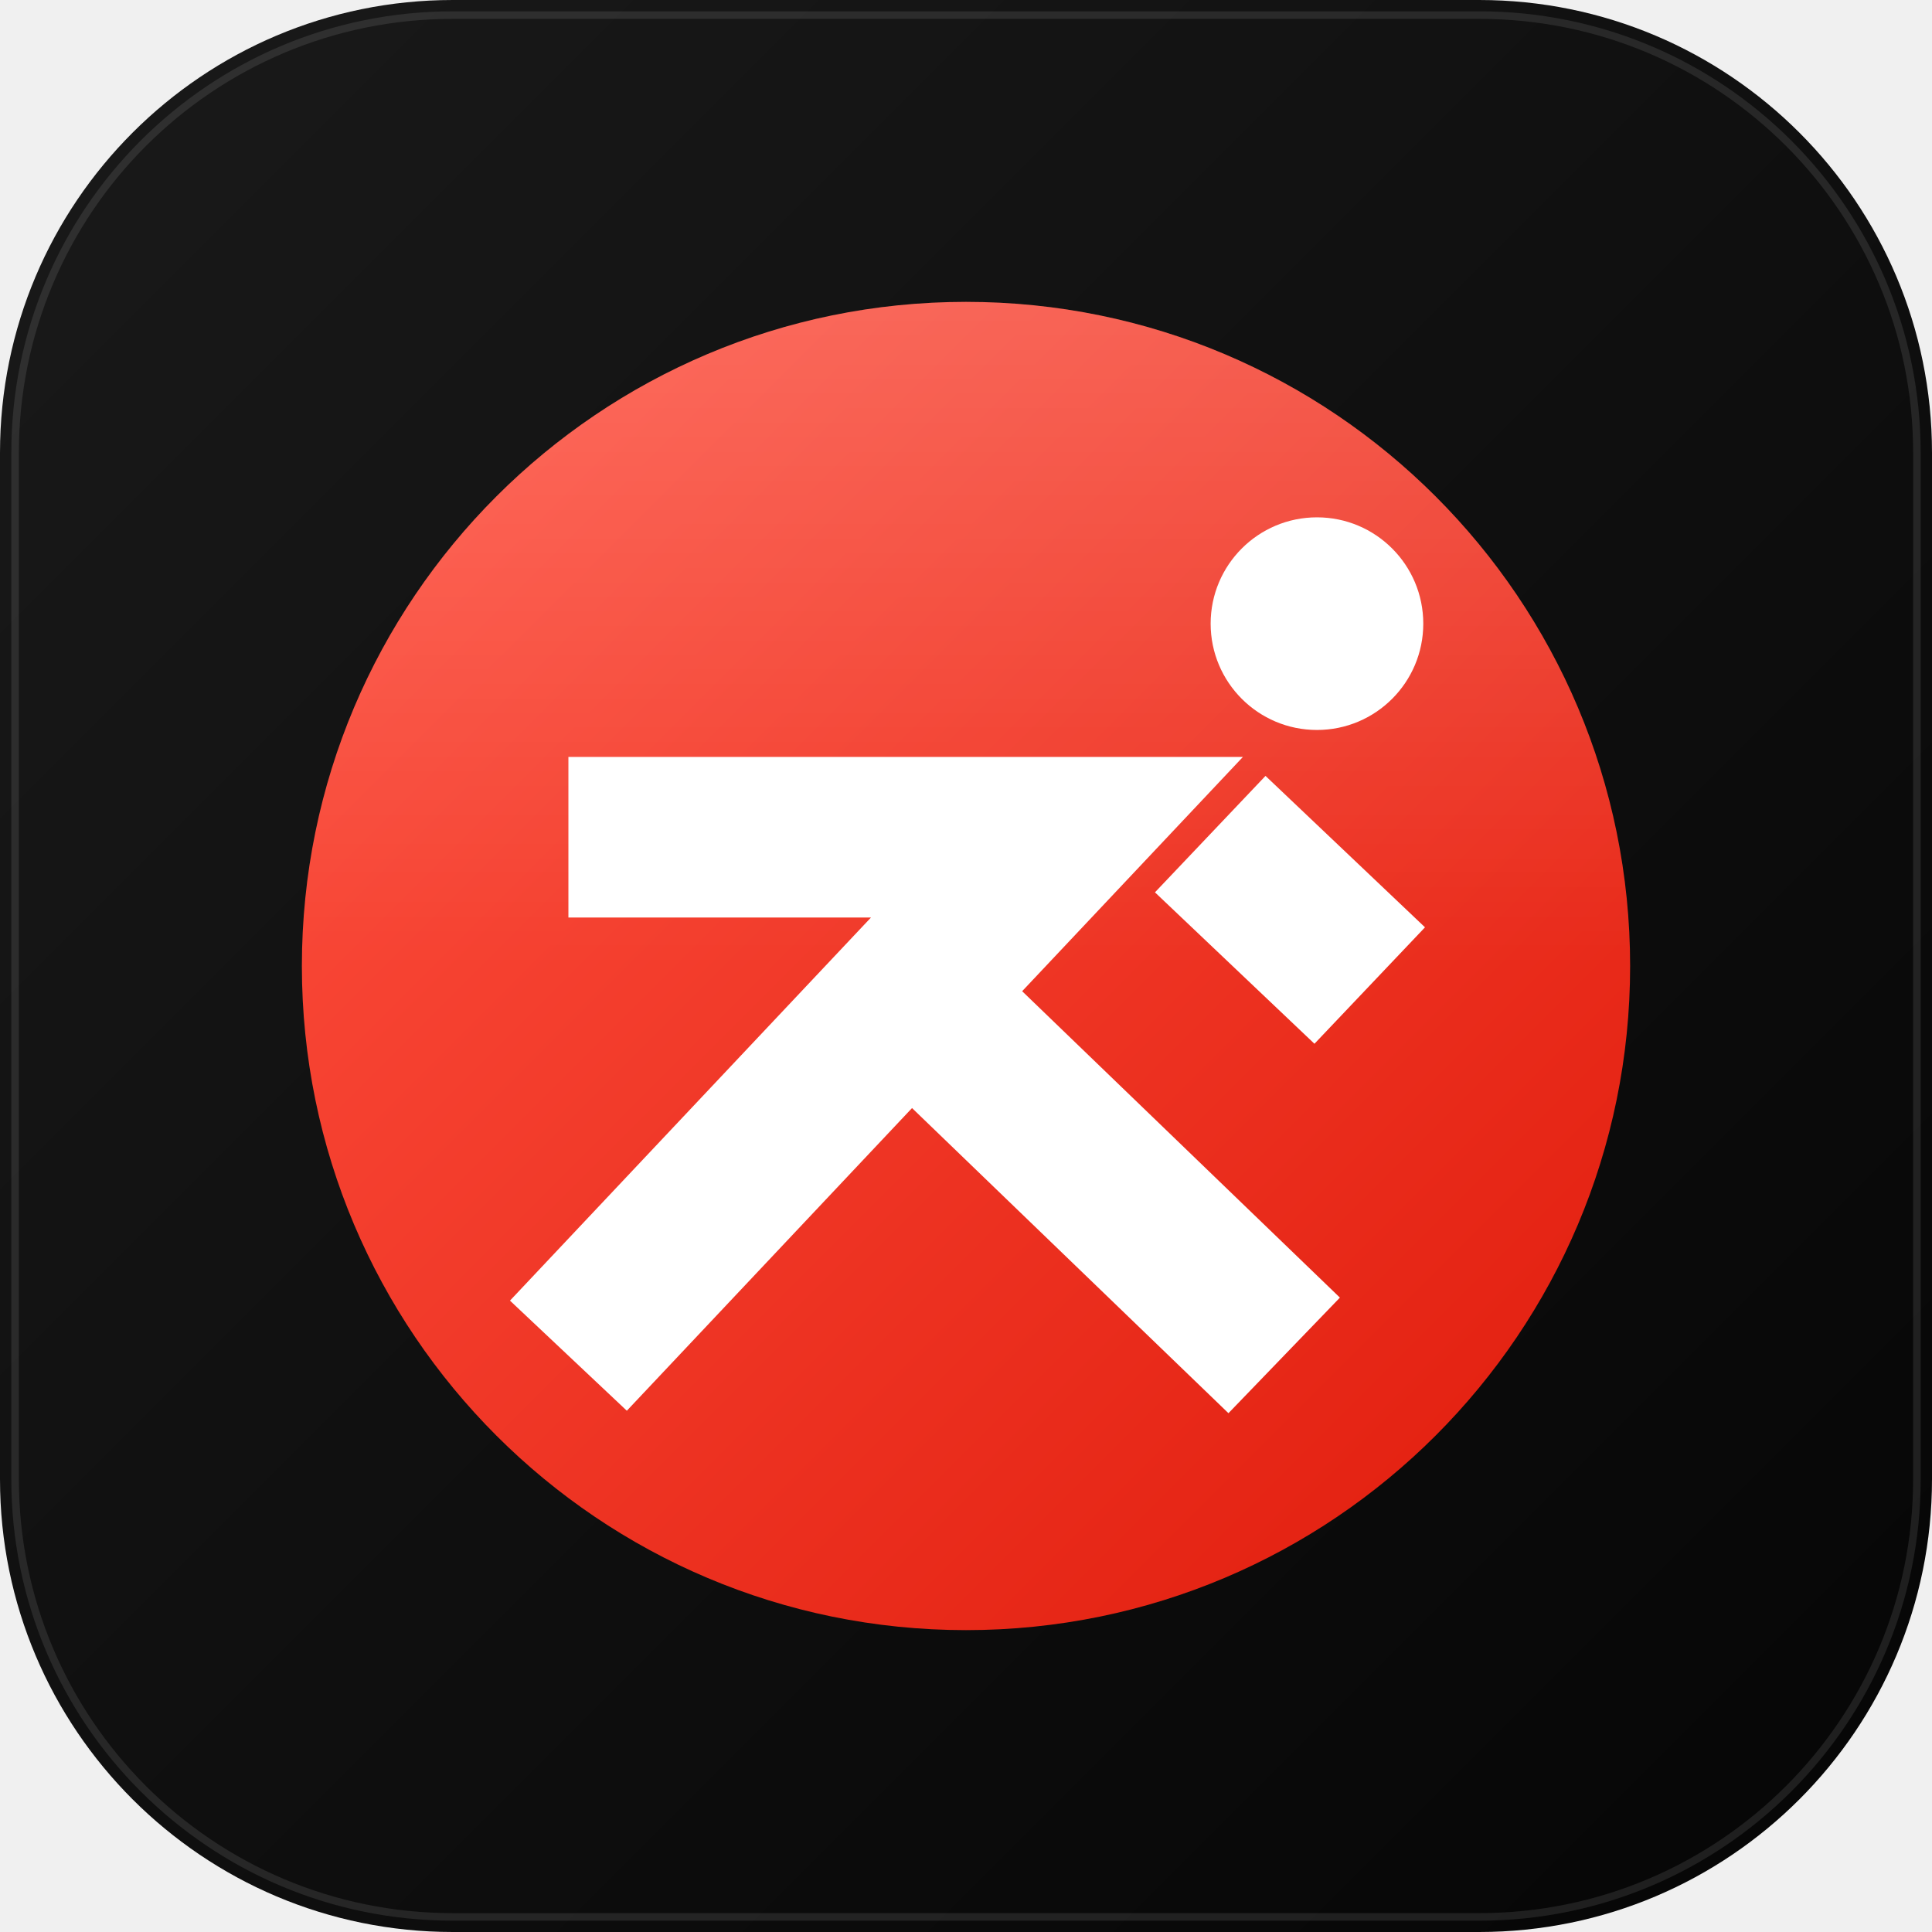
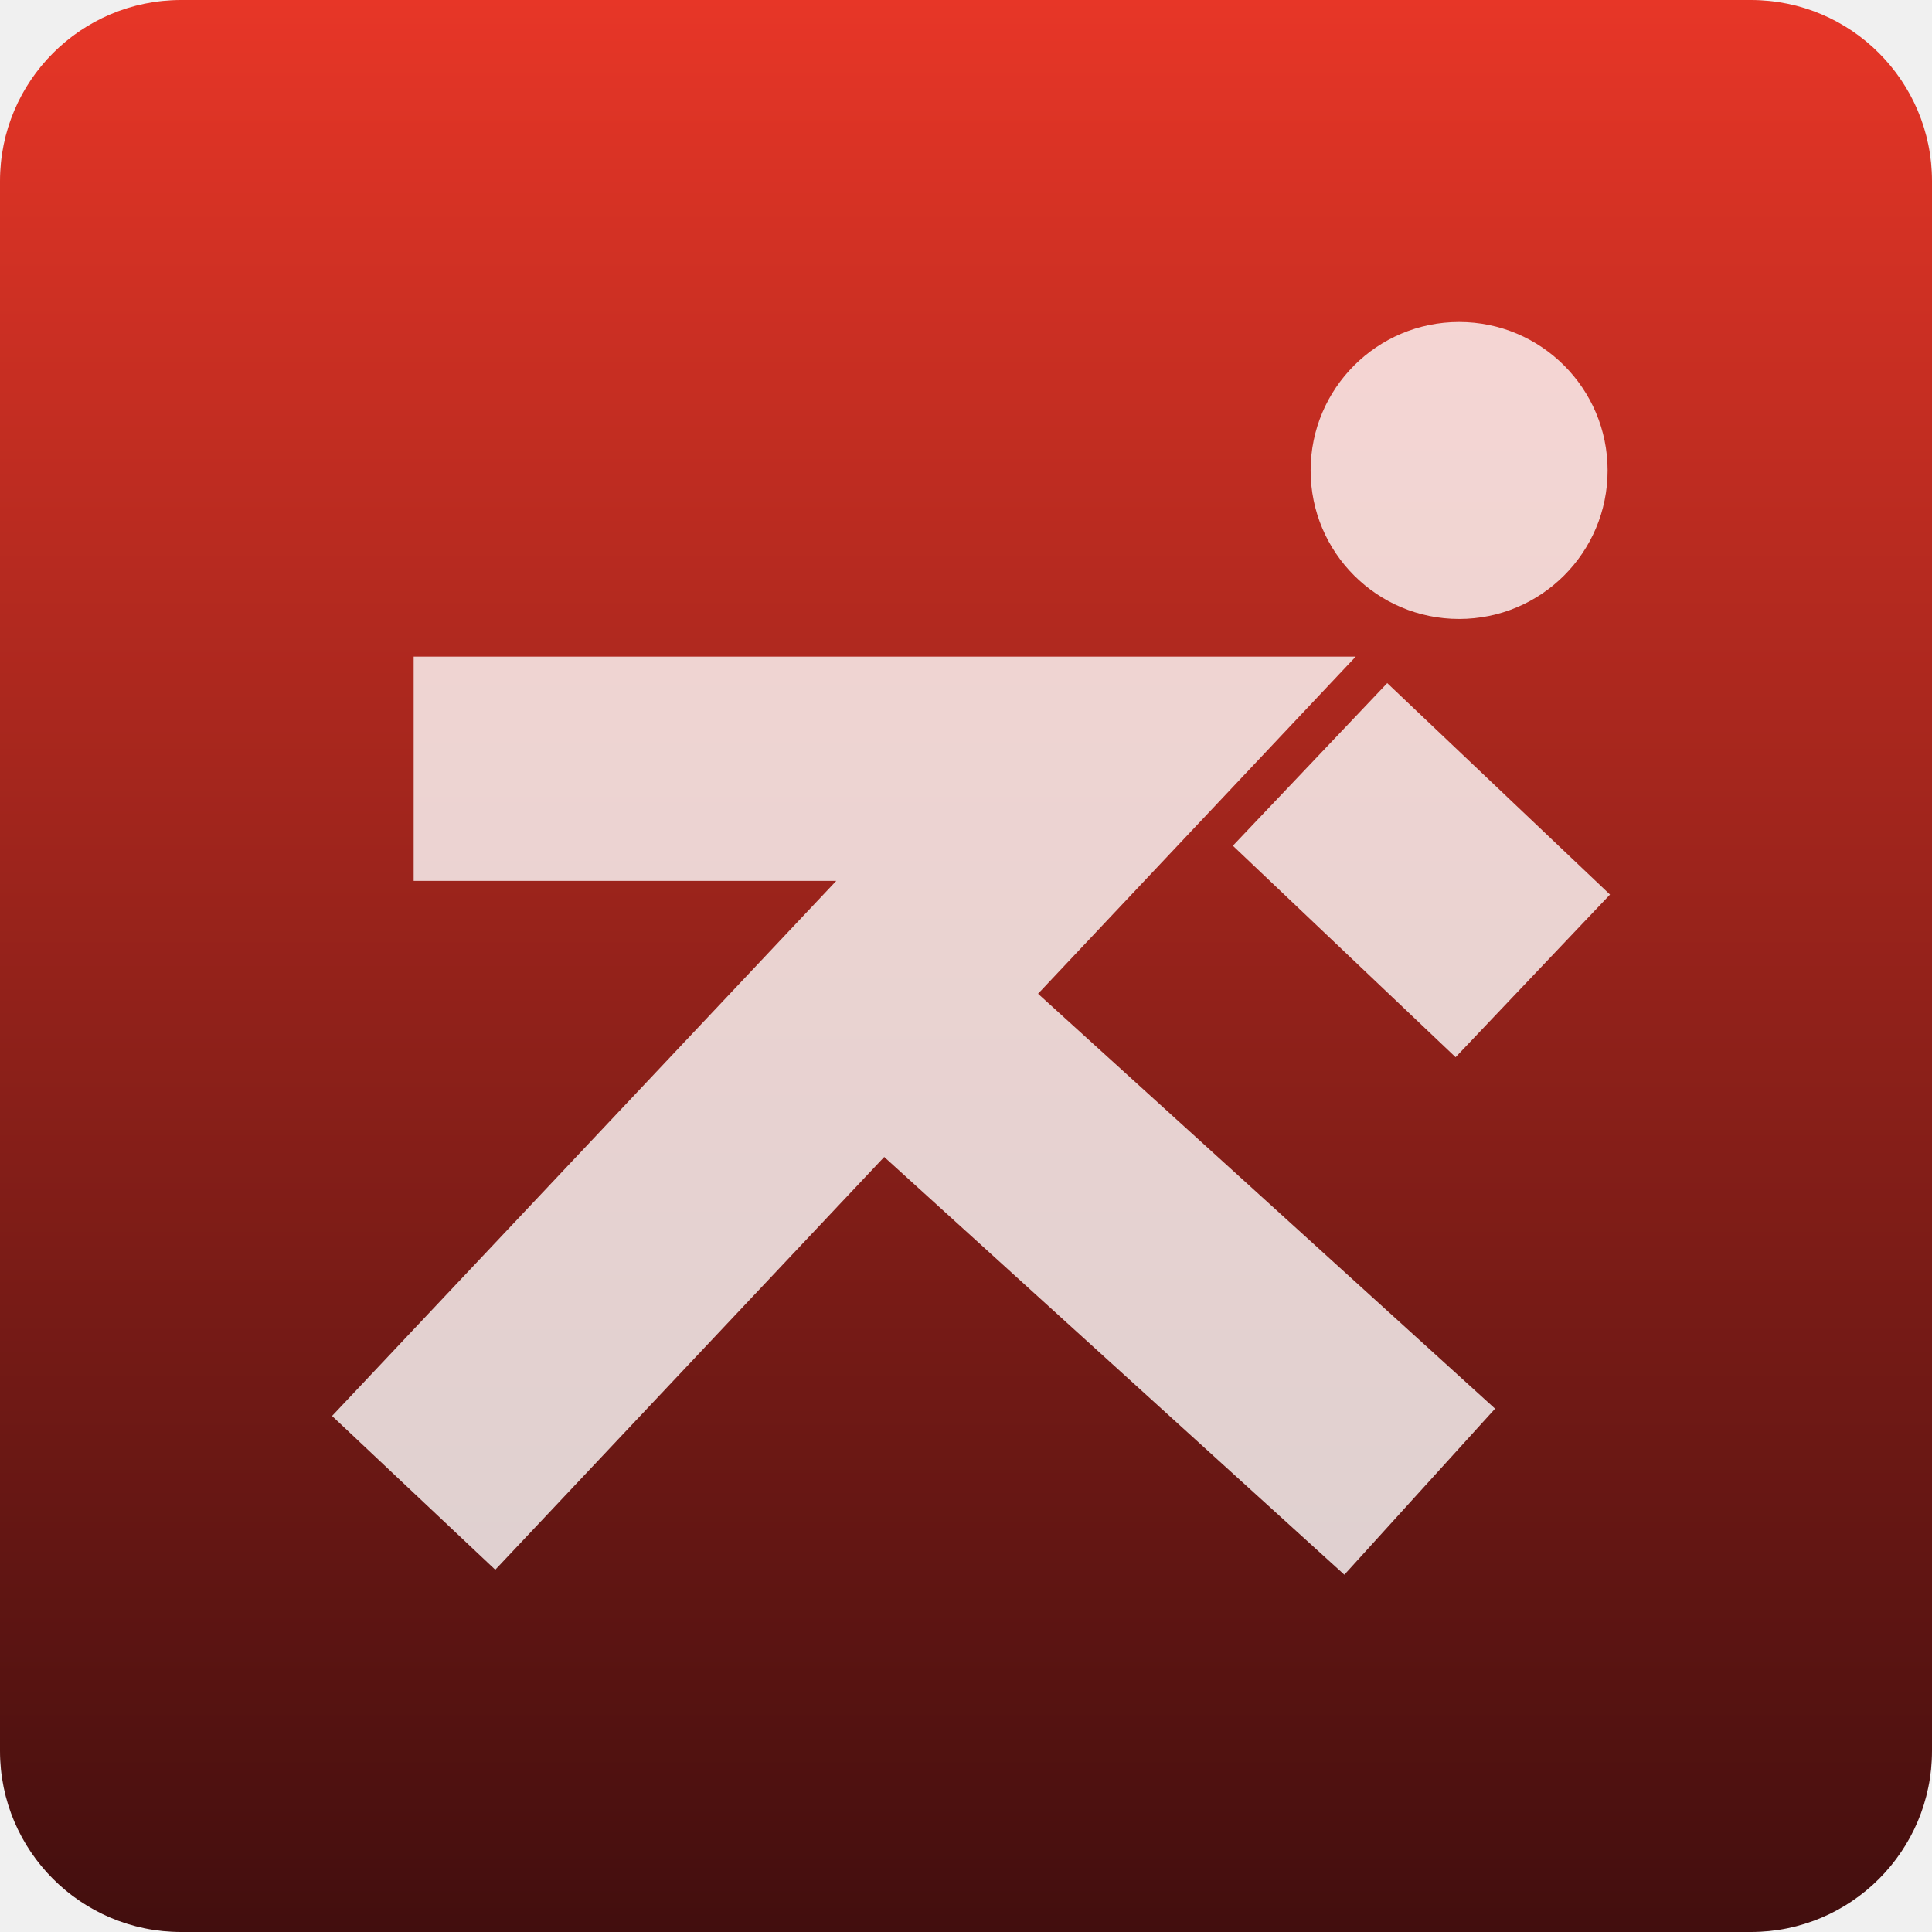
- <svg xmlns="http://www.w3.org/2000/svg" viewBox="0 0 512 512" width="100%" height="100%">
+ <svg xmlns="http://www.w3.org/2000/svg" width="192" height="192" viewBox="0 0 192 192" fill="none">
+   <g clip-path="url(#clip0_22_127)">
+     <path d="M174 0H18C8.059 0 0 8.059 0 18V174C0 183.941 8.059 192 18 192H174C183.941 192 192 183.941 192 174V18C192 8.059 183.941 0 174 0Z" fill="url(#paint0_linear_22_127)" />
+     <path opacity="0.8" d="M103.159 98.756L148.58 139.993L133.601 156.493L87.873 114.978L49.219 155.999L33 140.717L83.108 87.54H41.109V65.256H134.728L103.159 98.756ZM160 88.903L144.656 105.064L122.521 84.049L137.863 67.887L160 88.903ZM145.005 32C153.154 32 159.761 38.606 159.762 46.756C159.762 54.906 153.155 61.513 145.005 61.513C136.855 61.513 130.249 54.905 130.249 46.756C130.249 38.606 136.856 32 145.005 32Z" fill="white" />
+   </g>
  <defs>
-     <linearGradient id="bg-grad" x1="0%" y1="0%" x2="100%" y2="100%">
-       <stop offset="0%" stop-color="#1A1A1A" />
-       <stop offset="100%" stop-color="#050505" />
+     <linearGradient id="paint0_linear_22_127" x1="96" y1="0" x2="96" y2="192" gradientUnits="userSpaceOnUse">
+       <stop stop-color="#E73627" />
+       <stop offset="1" stop-color="#420E0E" />
    </linearGradient>
-     <linearGradient id="brand-grad" x1="0%" y1="0%" x2="100%" y2="100%">
-       <stop offset="0%" stop-color="#FF5241" />
-       <stop offset="100%" stop-color="#E01B0B" />
-     </linearGradient>
-     <linearGradient id="glow-grad" x1="0%" y1="0%" x2="0%" y2="100%">
-       <stop offset="0%" stop-color="#FFFFFF" stop-opacity="0.18" />
-       <stop offset="100%" stop-color="#FFFFFF" stop-opacity="0.0" />
-     </linearGradient>
+     <clipPath id="clip0_22_127">
+       <rect width="192" height="192" fill="white" />
+     </clipPath>
  </defs>
-   <rect width="512" height="512" rx="120" fill="url(#bg-grad)" />
-   <rect width="504" height="504" x="4" y="4" rx="116" fill="none" stroke="#FFFFFF" stroke-opacity="0.1" stroke-width="2" />
-   <circle cx="256" cy="256" r="176" fill="url(#brand-grad)" />
-   <path d="M80 256C80 158.8 158.8 80 256 80s176 78.8 176 176H80z" fill="url(#glow-grad)" />
-   <g transform="translate(65, 75) scale(1.15)">
-     <path d="M179.027 163.199L252.251 233.81L226.568 260.443L153.651 190.129L87.928 259.877L61 234.503L144.195 146.214H74.464V109.214H229.899L179.027 163.199ZM271.86 148.477L246.385 175.311L209.632 140.417L235.106 113.583L271.86 148.477ZM246.964 54C260.495 54 271.464 64.969 271.464 78.5C271.464 92.031 260.495 103 246.964 103C233.433 103 222.464 92.031 222.464 78.5C222.464 64.969 233.433 54 246.964 54Z" fill="#FFFFFF" />
-   </g>
</svg>
